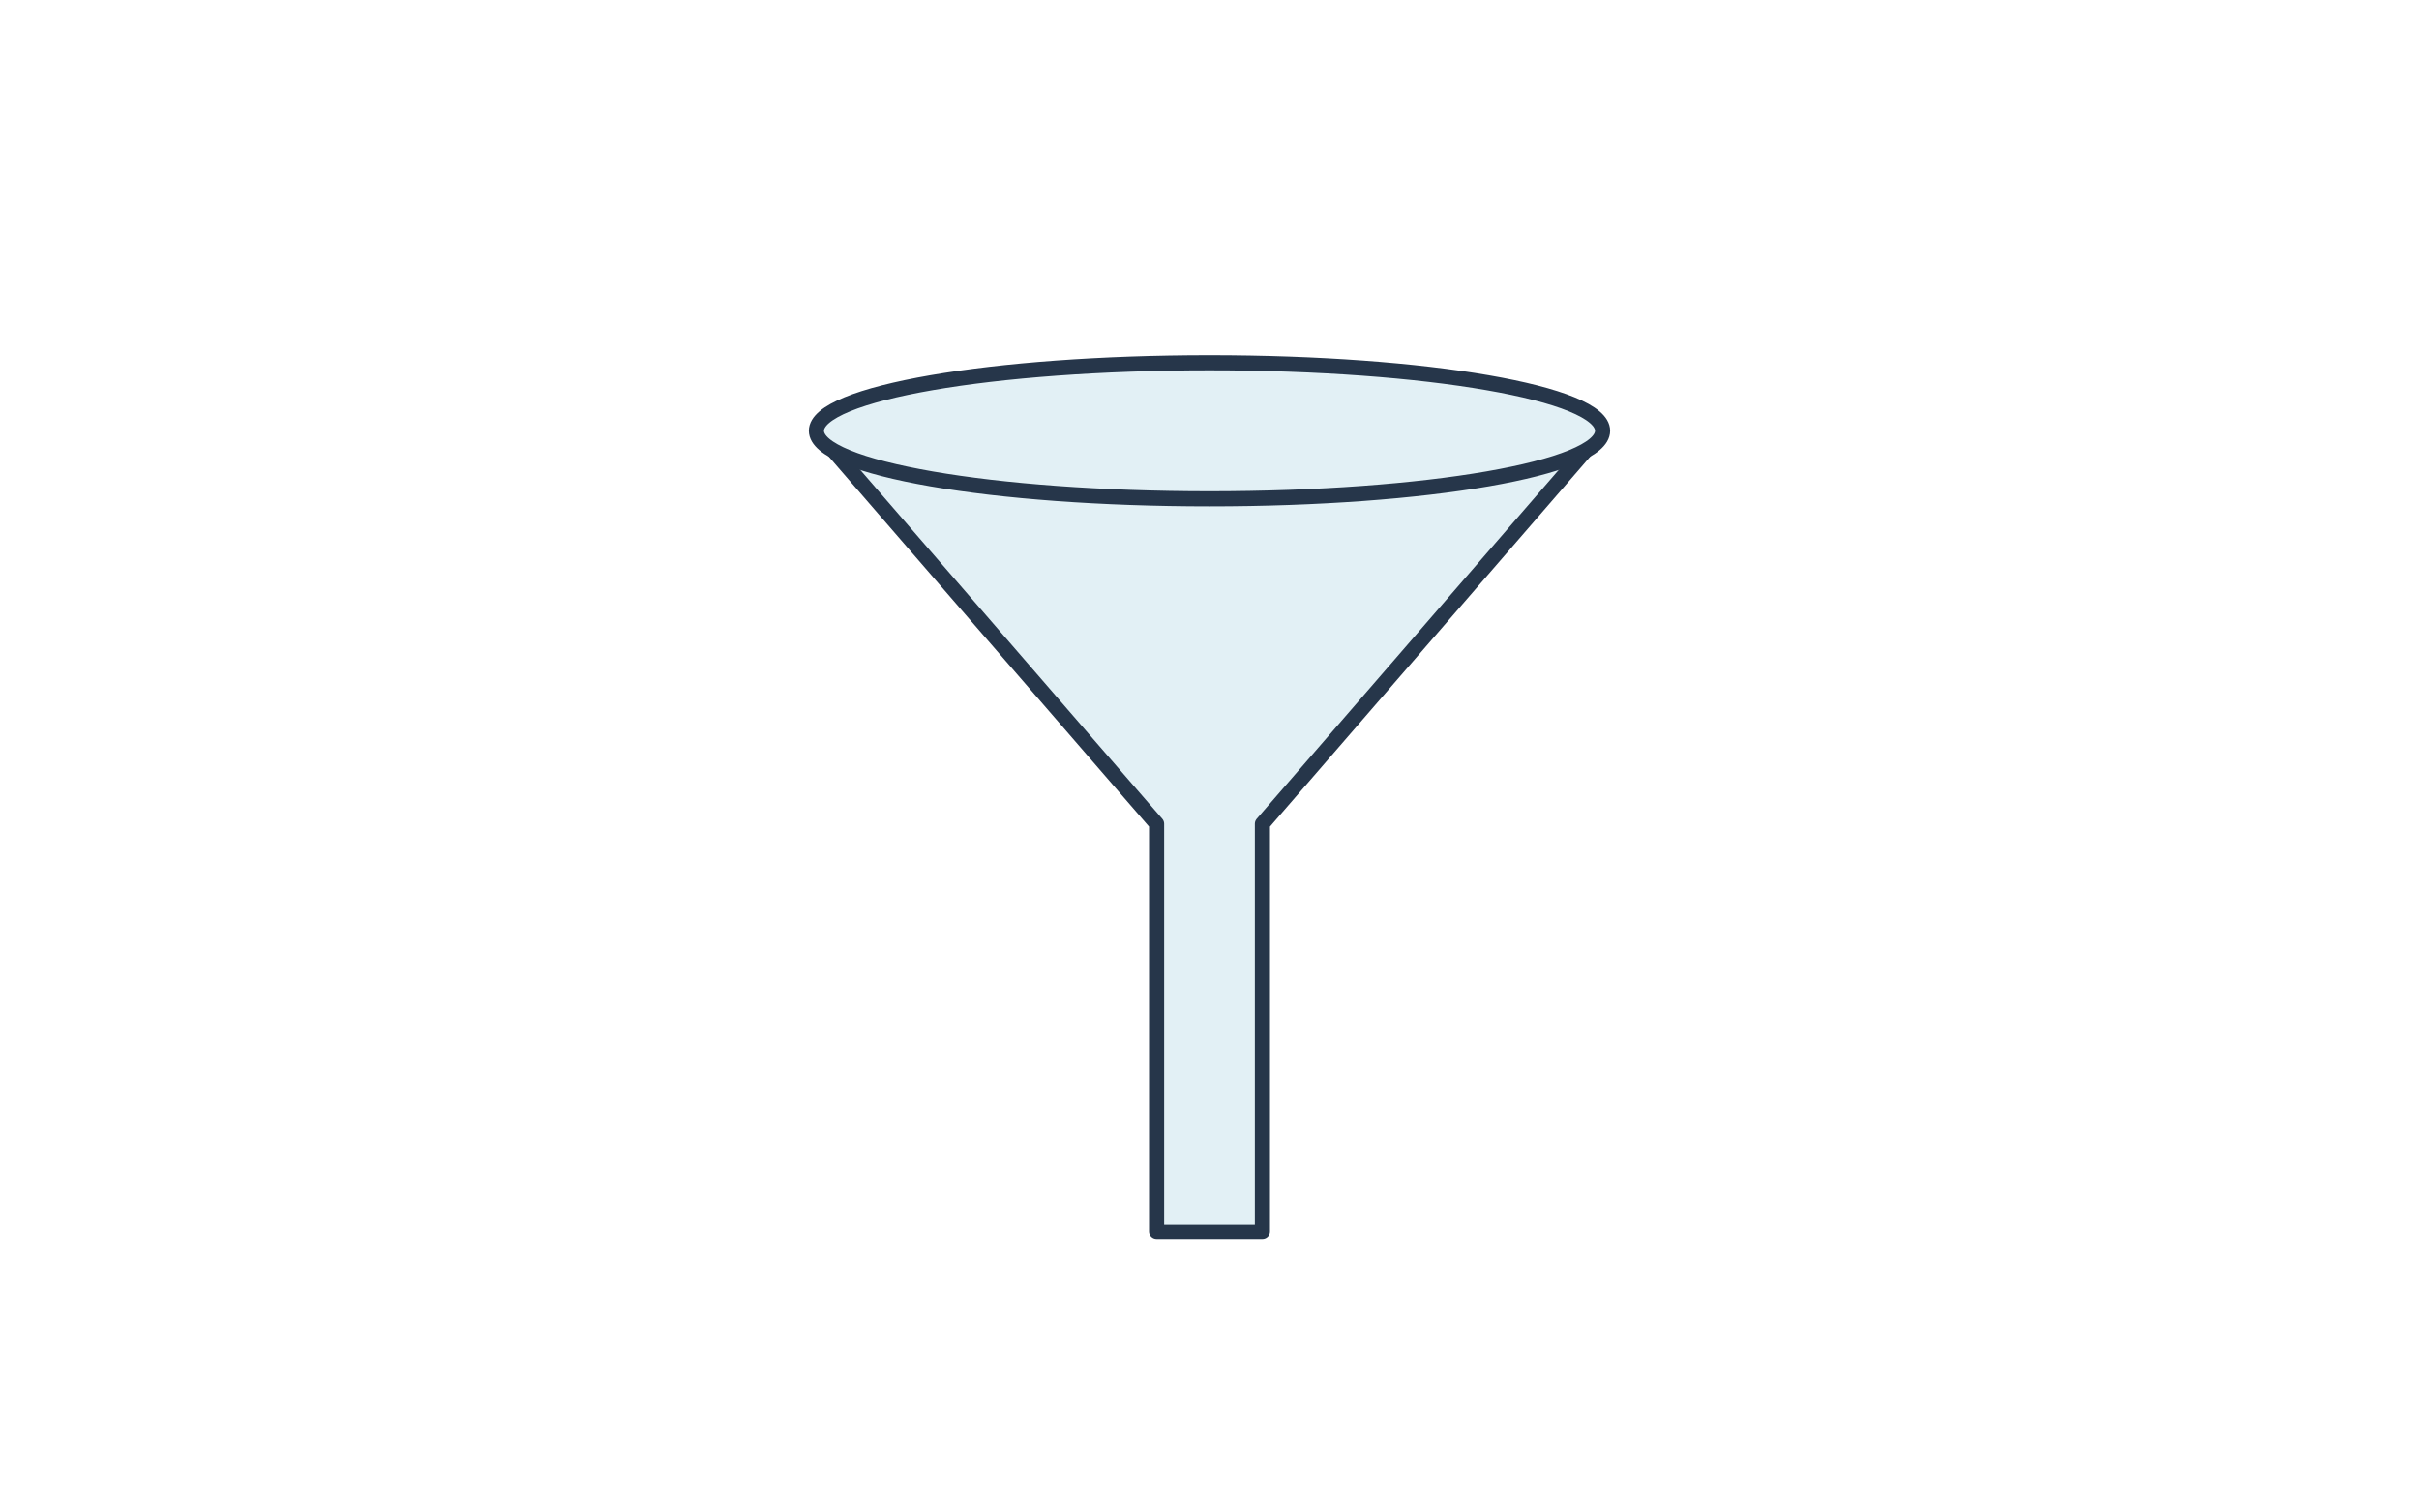
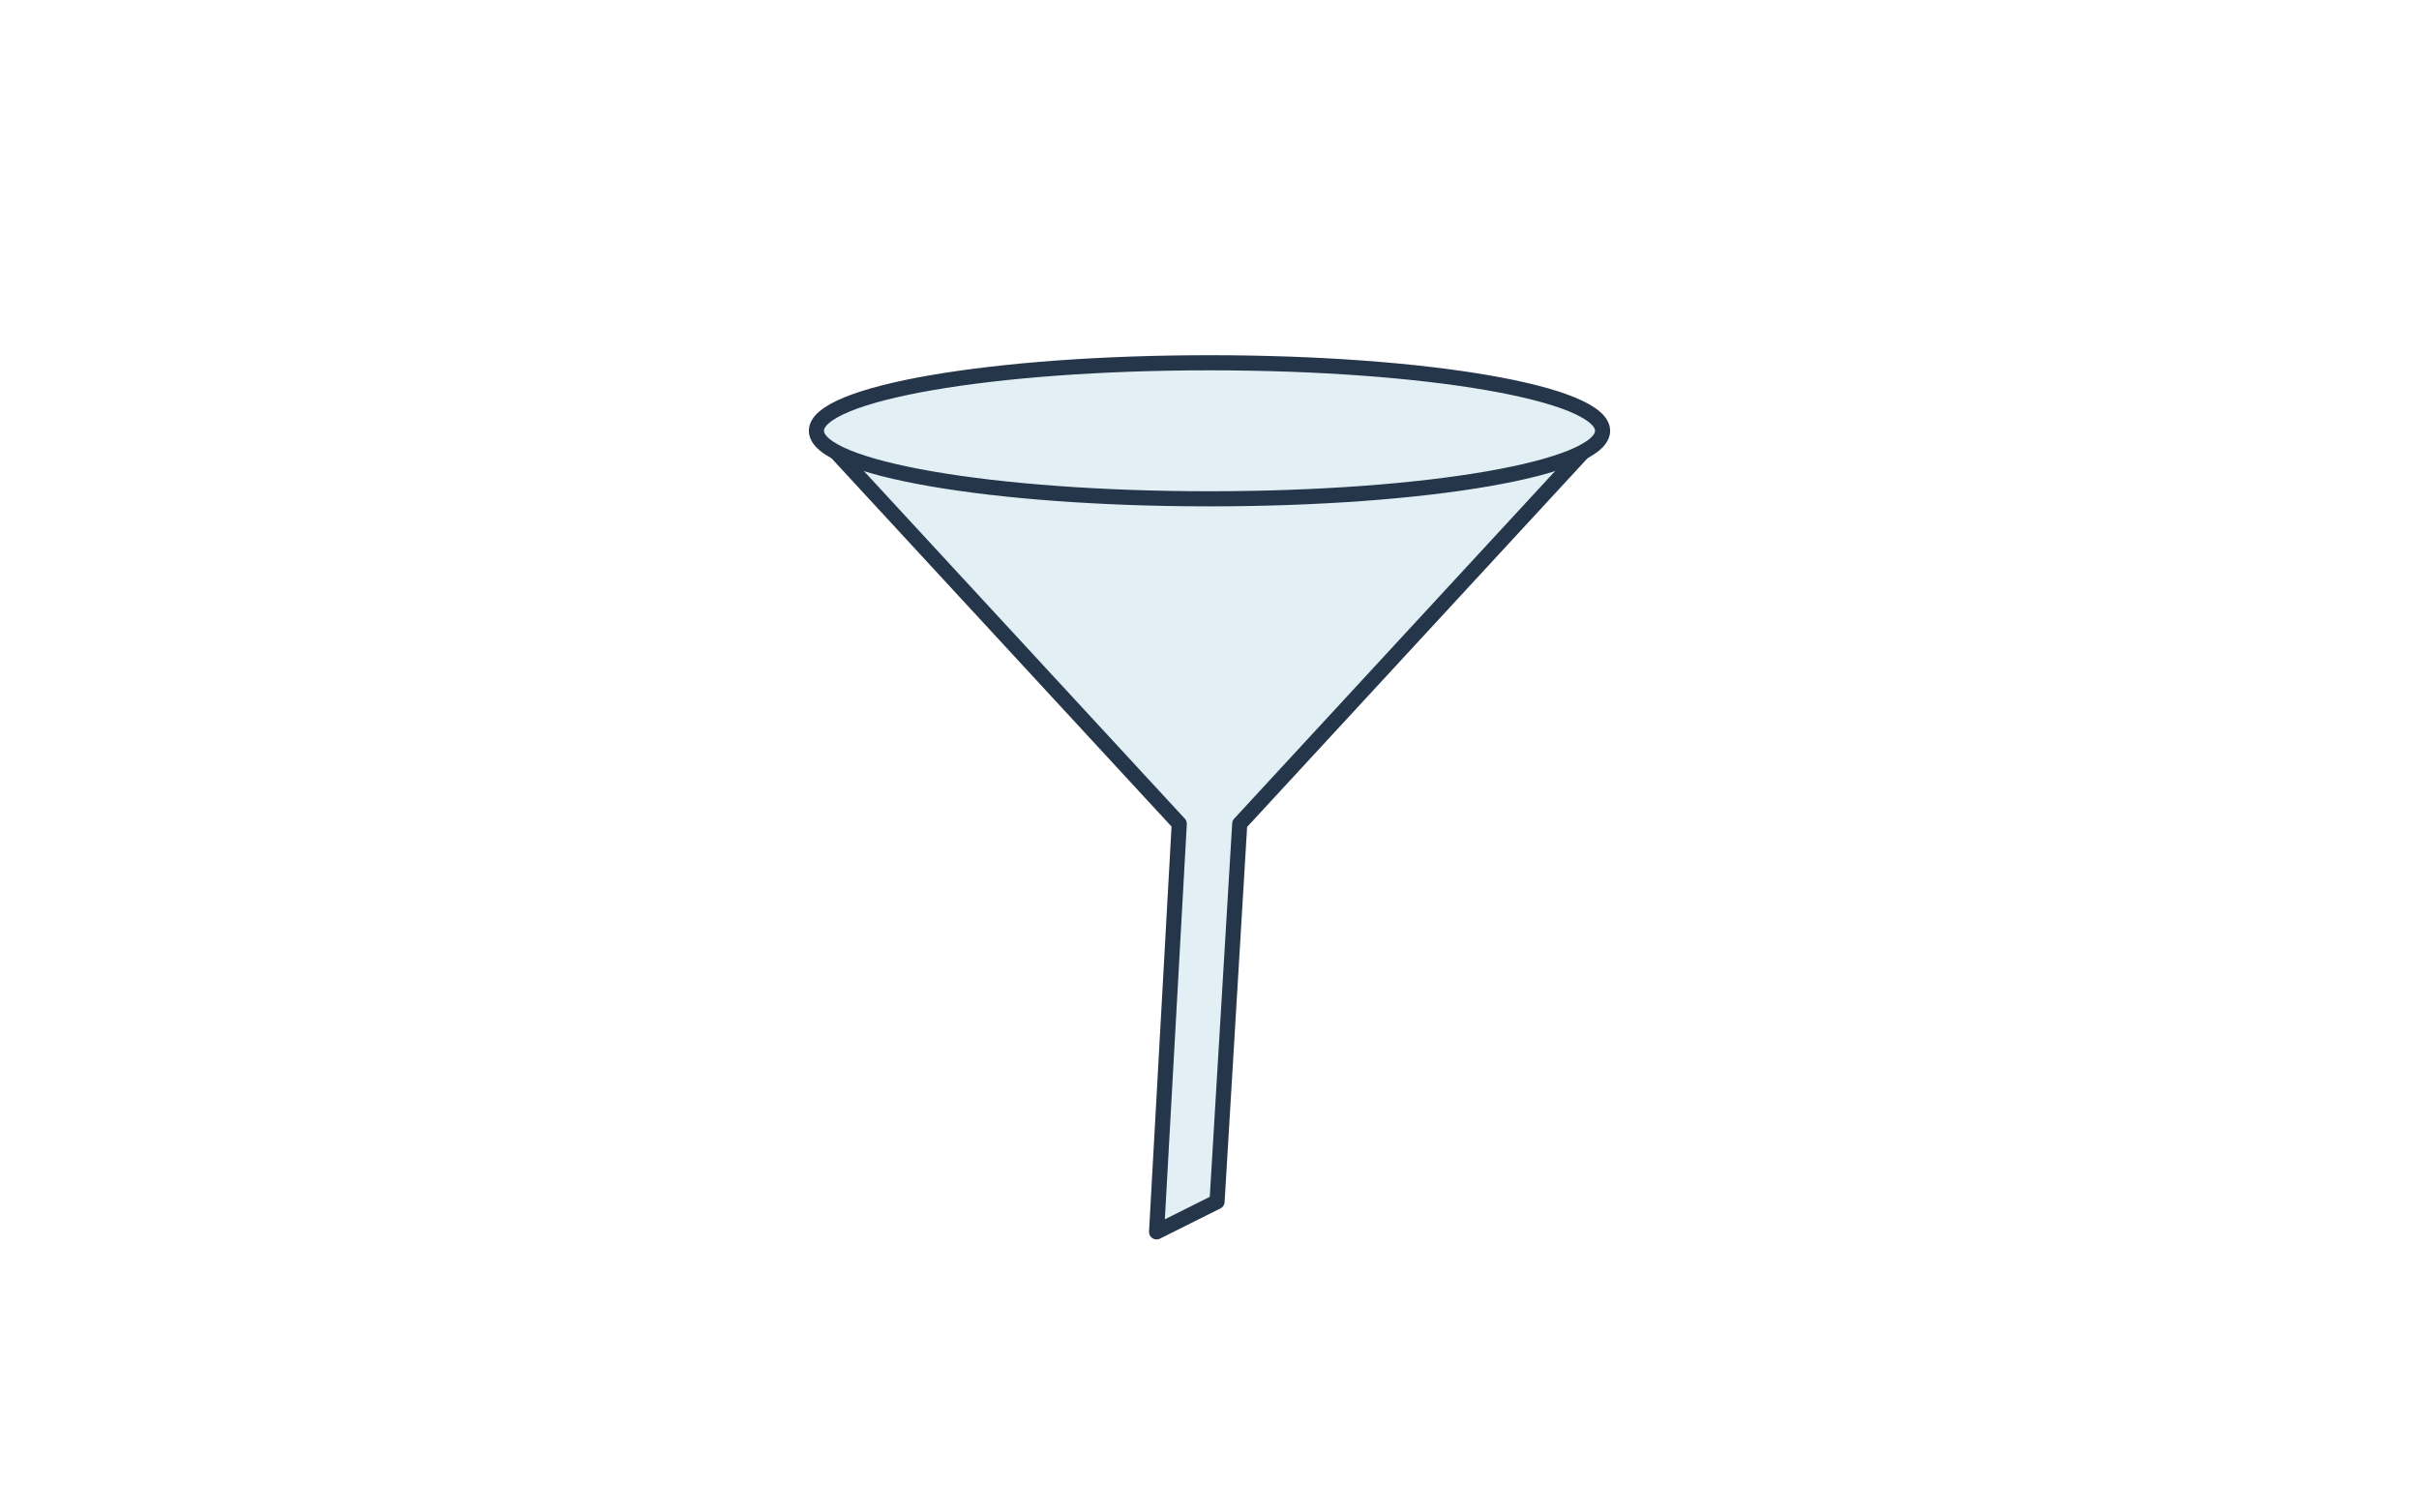
<svg xmlns="http://www.w3.org/2000/svg" viewBox="0 0 320 200" width="320" height="200" preserveAspectRatio="xMidYMid meet">
  <g transform="translate(80.00 20.00)">
-     <polyline points="28,37 73,89 73,143 87,143 87,89 132,37" fill="#e2f0f5" stroke="#26364a" stroke-width="2" stroke-linejoin="round" />
+     <polyline points="28,37 76,89 73,143 81,139 84,89 132,37" fill="#e2f0f5" stroke="#26364a" stroke-width="2" stroke-linejoin="round" />
    <ellipse cx="80" cy="37" rx="52" ry="9" fill="#e2f0f5" stroke="#26364a" stroke-width="2" />
  </g>
</svg>
